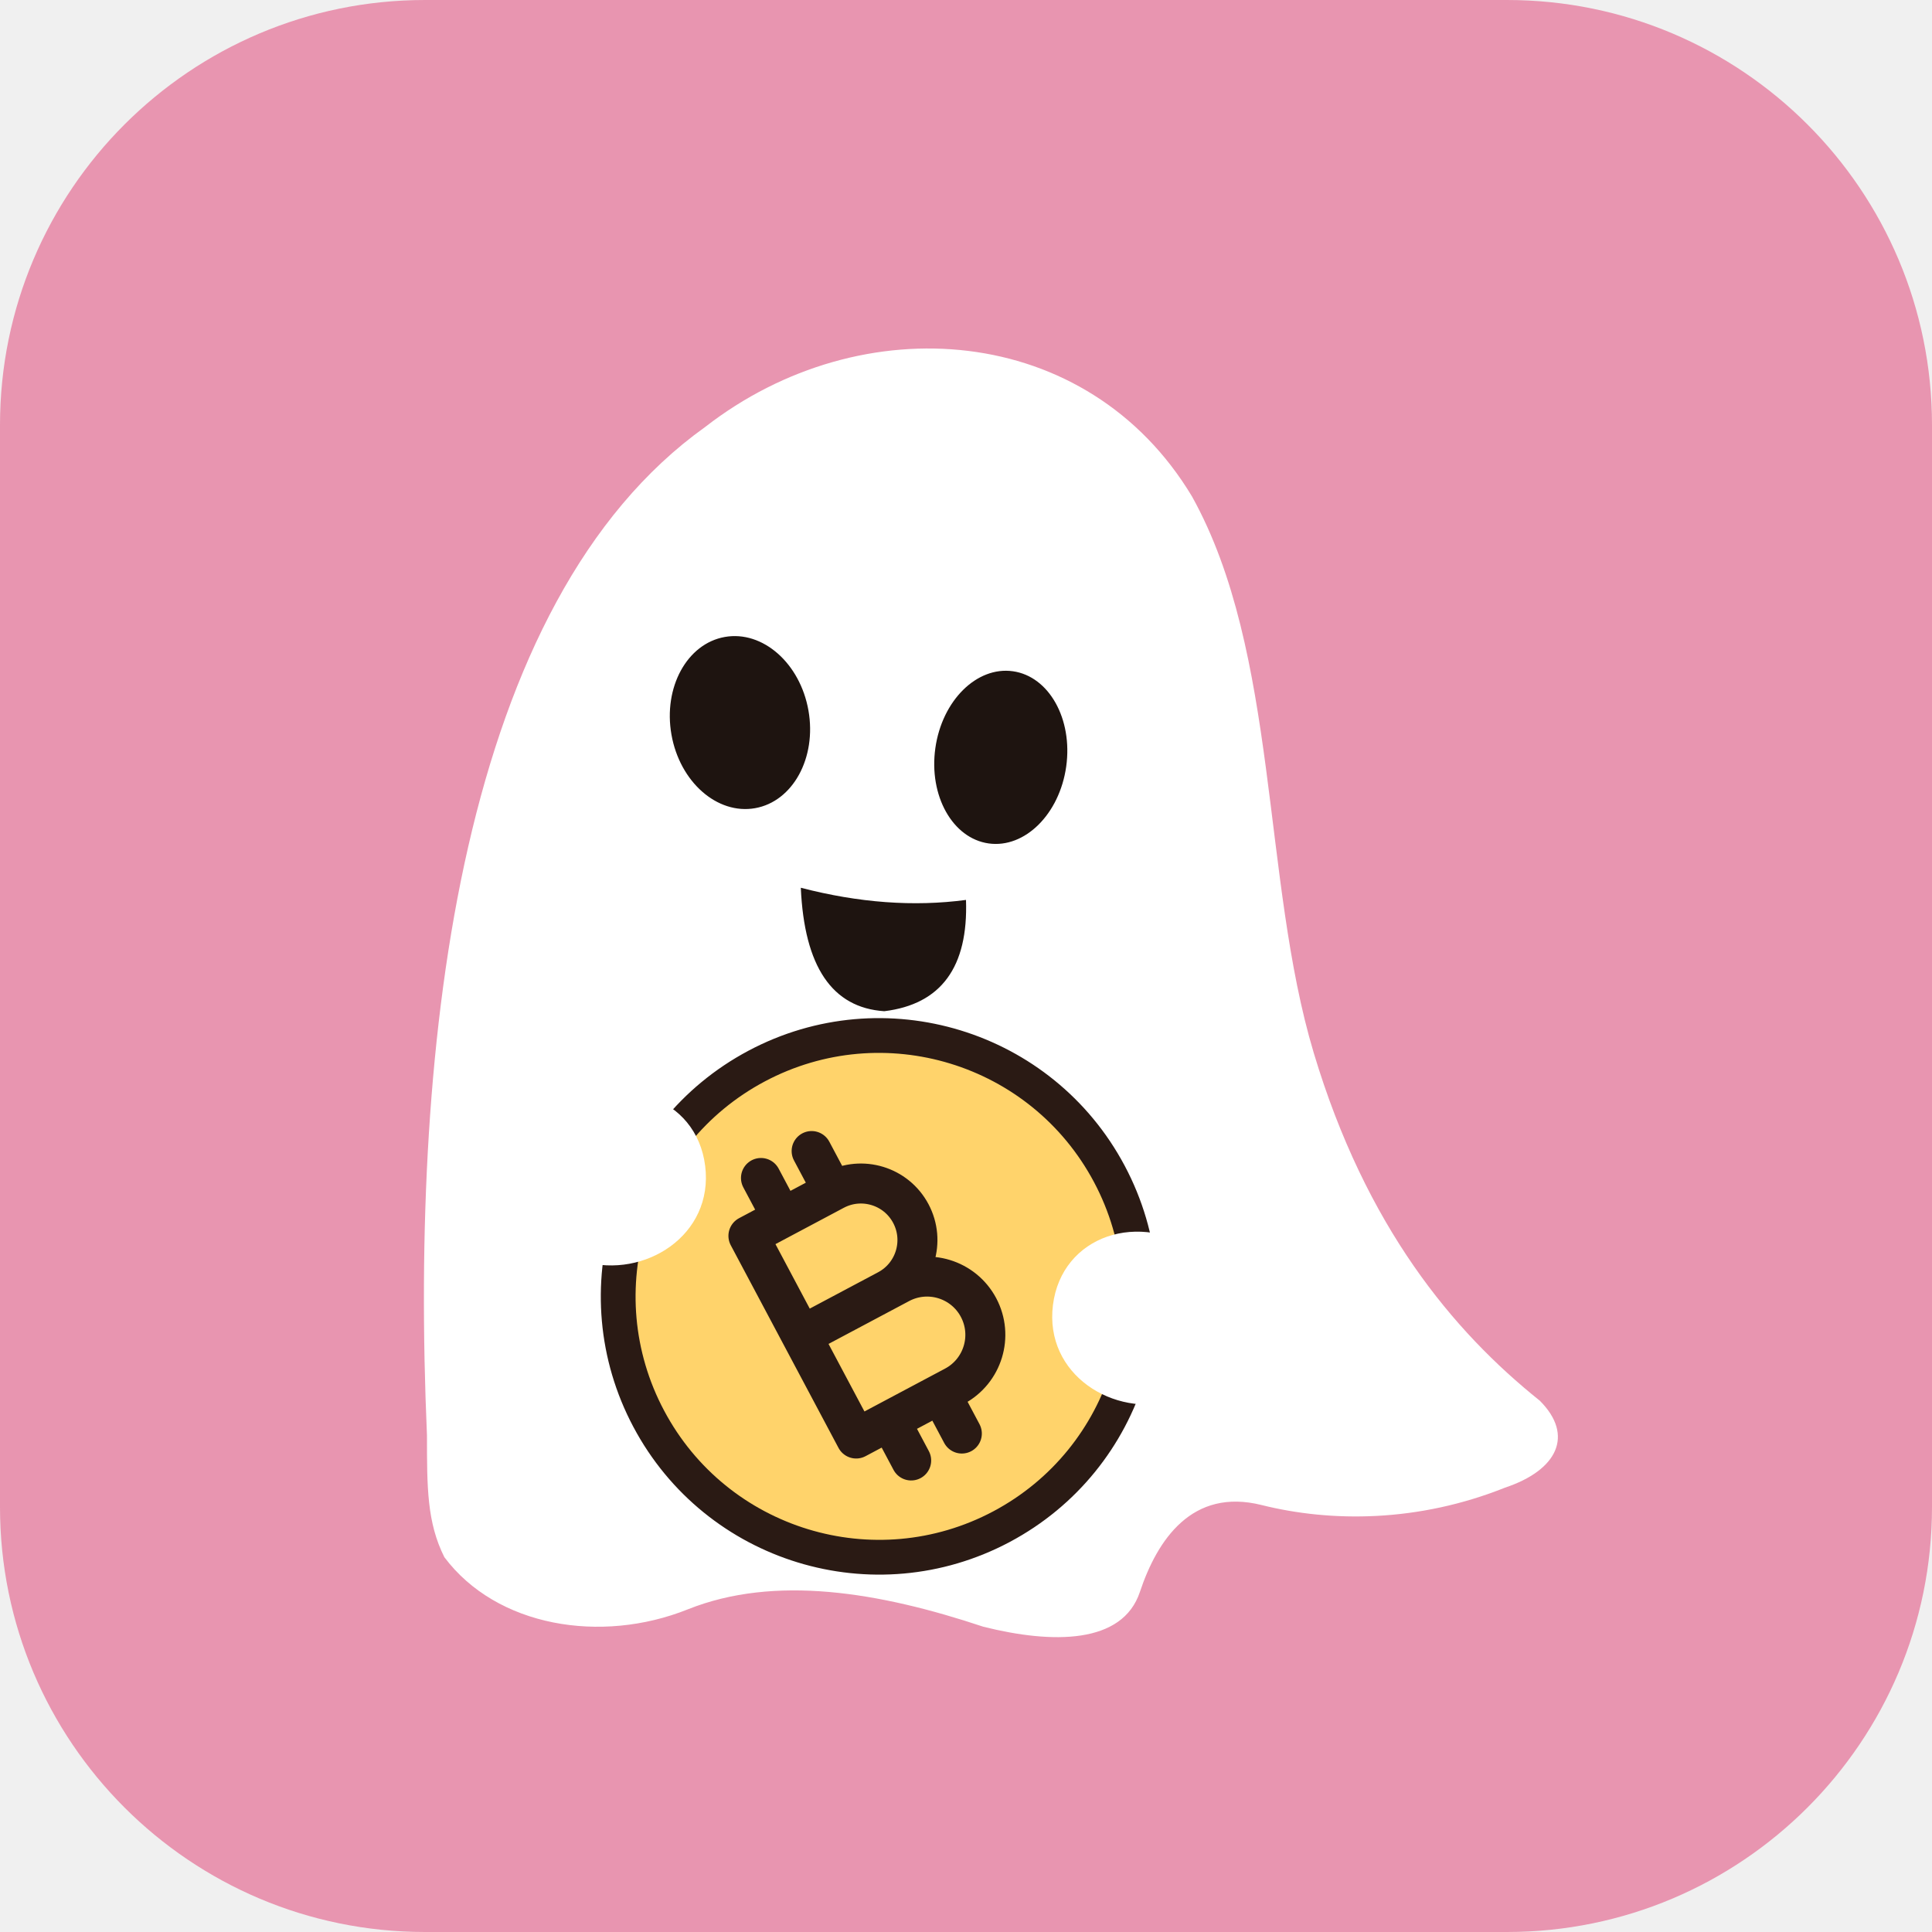
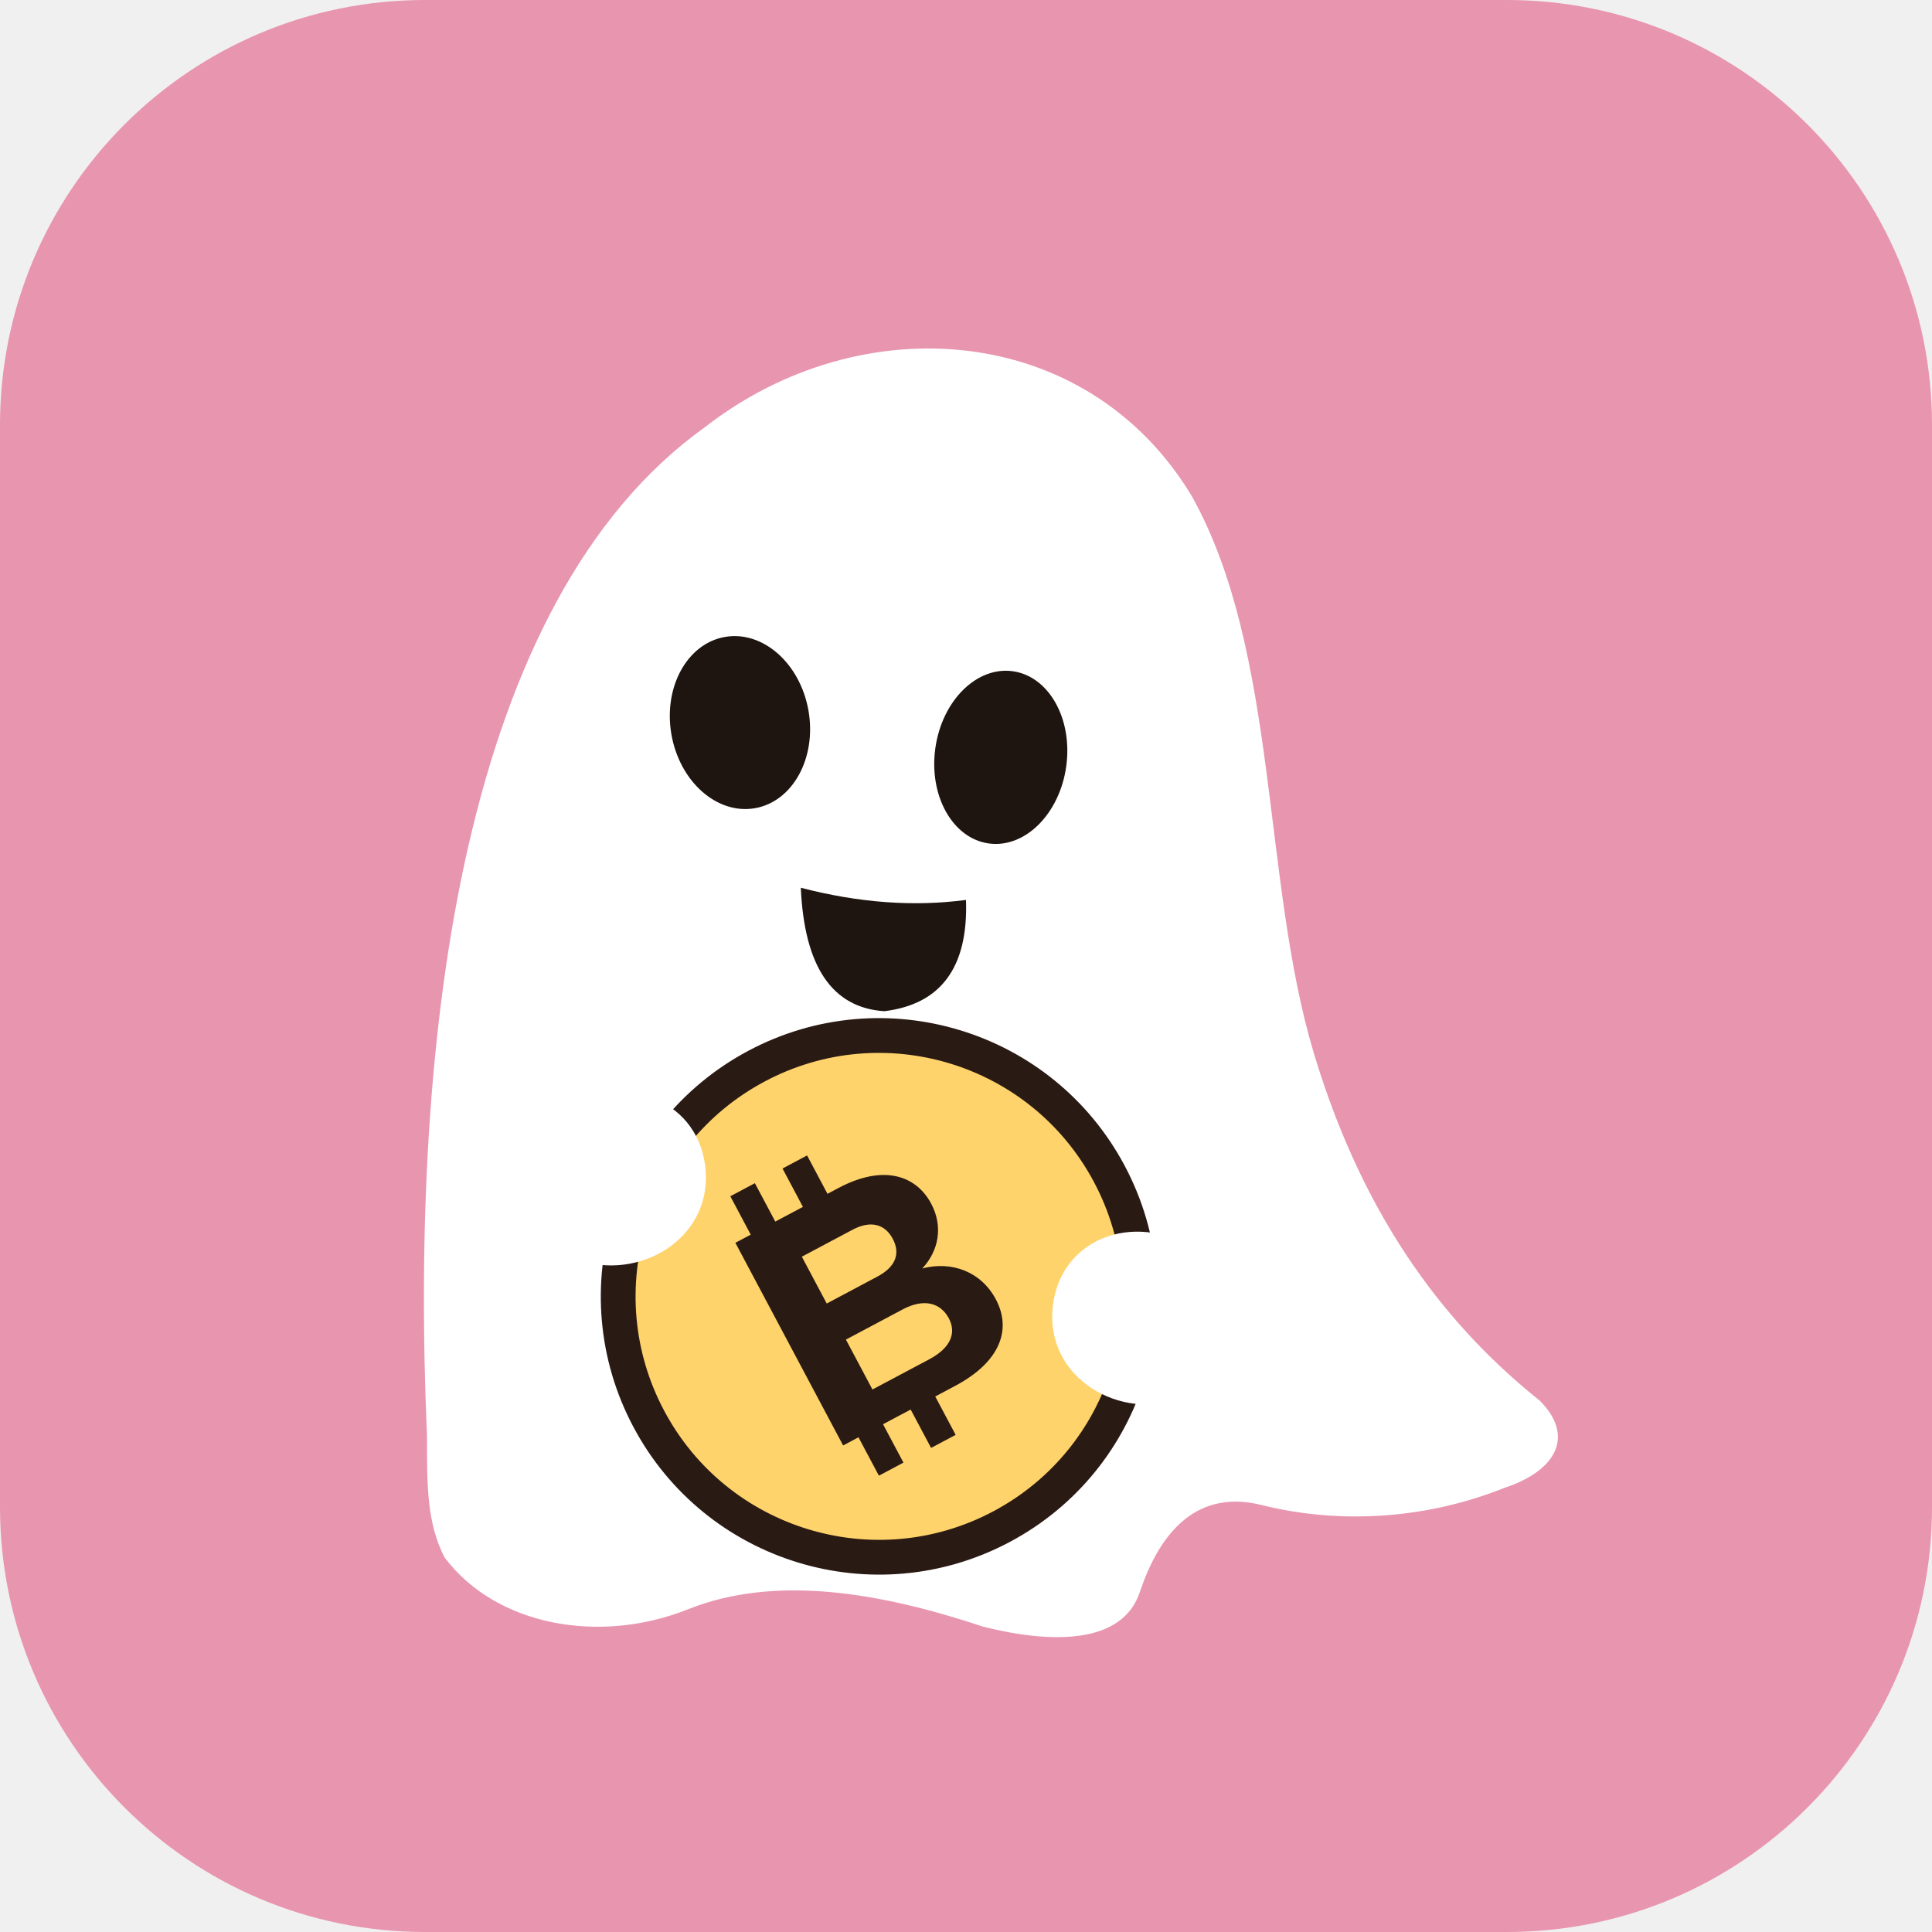
<svg xmlns="http://www.w3.org/2000/svg" viewBox="0 0 100 100">
  <rect width="100" height="100" rx="22" fill="#e895b0" />
  <g transform="translate(50 50) scale(0.9) translate(-54 -53)">
    <g transform="translate(1 2)">
      <path d="M22 78C21 55 24 30 38 20 47 13 60 14 66 24 71 33 70 46 73 56 76 66 81 72 86 76 88 78 87 80 84 81 79 83 74 83 70 82 66 81 64 84 63 87 62 90 58 90 54 89 48 87 42 86 37 88 32 90 26 89 23 85 22 83 22 81 22 78Z" fill="#fff" />
      <ellipse cx="40" cy="37" rx="4" ry="5" transform="rotate(-10 40 37)" fill="#1e1410" />
      <ellipse cx="55" cy="39" rx="3.8" ry="5" transform="rotate(8 55 39)" fill="#1e1410" />
      <path d="M43.5 46.5Q48.5 47.8 53 47.2 53.2 53 48.3 53.6 43.8 53.3 43.5 46.5Z" fill="#1e1410" />
      <g transform="translate(48 70) rotate(-28)">
        <circle r="15" fill="#ffd36b" stroke="#2a1a14" stroke-width="2" />
-         <path d="M-4.6-6.6V6.6M-4.6-6.6H1A3.25 3.25 0 0 1 1 -.1H-4.6M-4.6-.1H1.8A3.35 3.35 0 0 1 1.8 6.6H-4.6M-2.4-9.2V-6.6M.9-9.2V-6.6M-2.4 6.6V9.2M.9 6.6V9.2" fill="none" stroke="#2a1a14" stroke-width="2.3" stroke-linecap="round" stroke-linejoin="round" transform="translate(-.4 0)" />
+         <path d="M-5-6.6H1.7C4.7-6.6 6-5.1 6-3.3 6-1.8 5.1-.7 3.8-.25 5.5.15 6.7 1.5 6.7 3.3 6.7 5.3 5.2 6.6 2.3 6.6H-5ZM-2-4.1H1.3C2.5-4.1 3.1-3.5 3.1-2.55 3.1-1.6 2.5-1.05 1.3-1.05H-2ZM-2 1.3H1.7C3.1 1.3 3.8 2 3.8 3 3.8 3.95 3.1 4.55 1.7 4.55H-2ZM-4-9.1H-2.4V-6.6H-4ZM-.6-9.1H1V-6.6H-.6ZM-4 6.6H-2.4V9.1H-4ZM-.6 6.6H1V9.1H-.6Z" fill="#2a1a14" fill-rule="evenodd" transform="translate(-.85 0)" />
      </g>
      <path d="M30.5 63.5C34 61 38.5 62.5 39 66.5 39.5 70.5 35.5 73 32 72 28.5 71 27.5 66 30.5 63.5Z" fill="#fff" transform="translate(-1 -4)" />
      <path d="M65.5 63.5C62 61 57.5 62.5 57 66.5 56.5 70.5 60.5 73 64 72 67.5 71 68.5 66 65.5 63.5Z" fill="#fff" transform="translate(1 4)" />
    </g>
  </g>
</svg>
